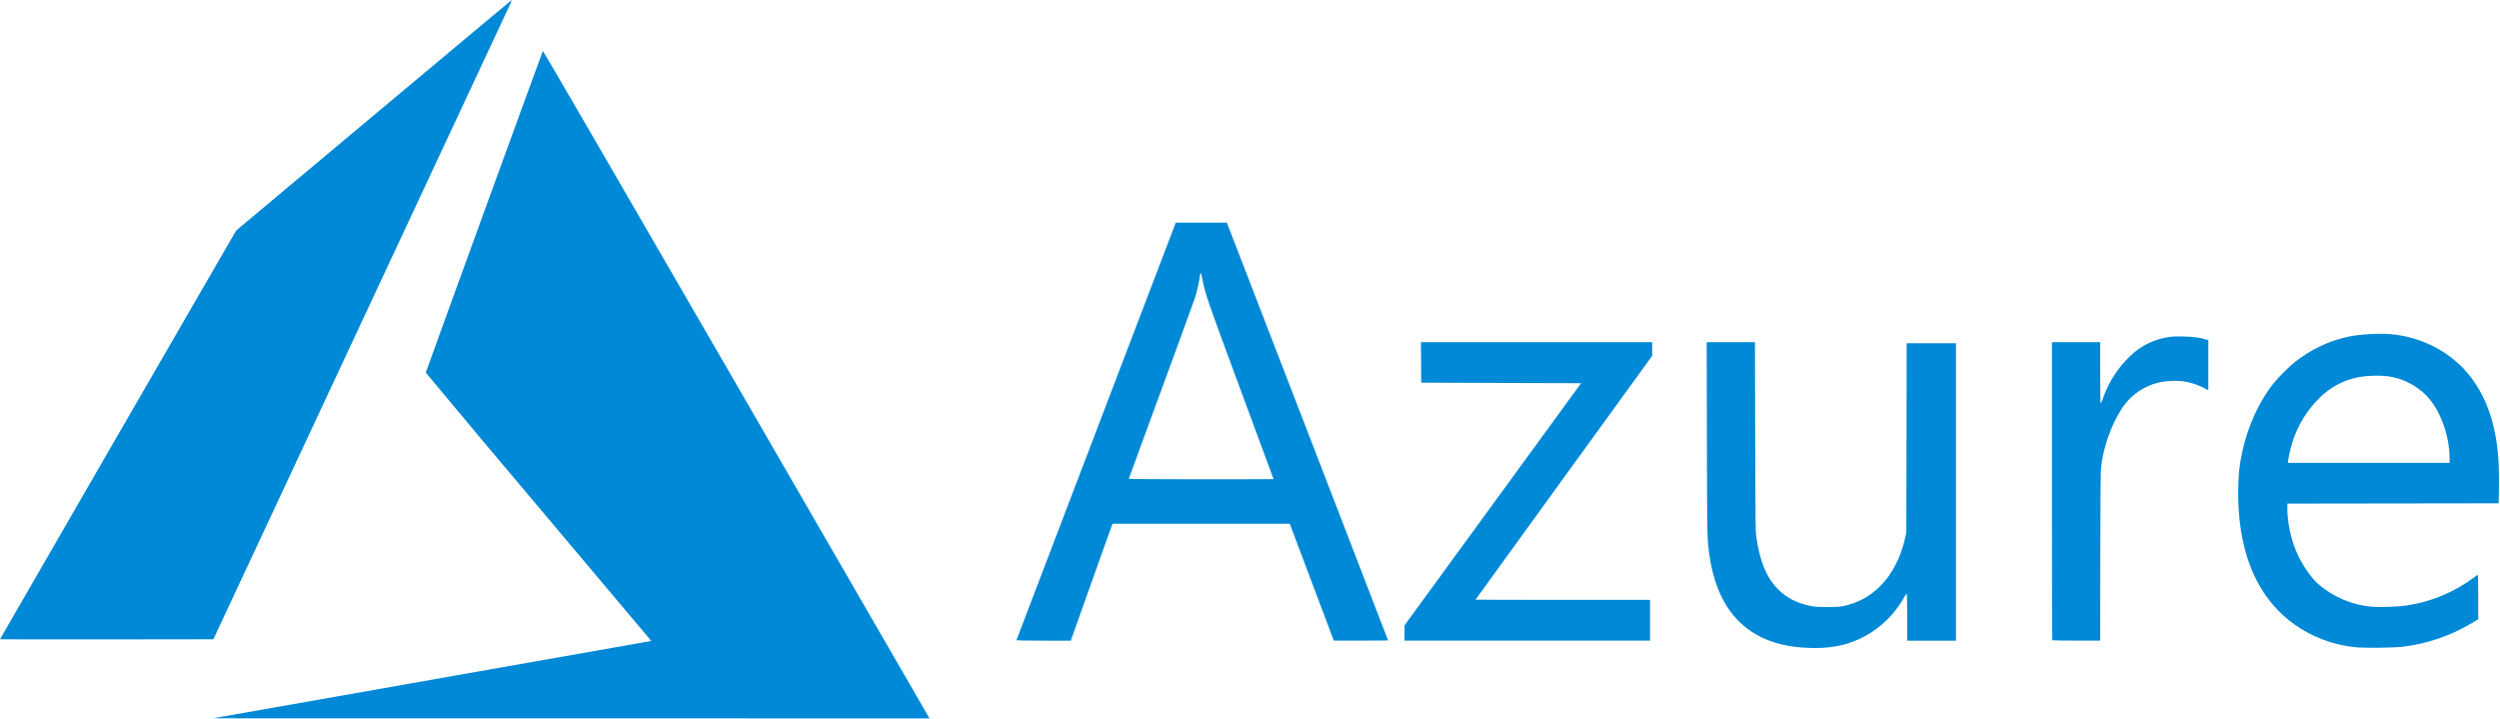
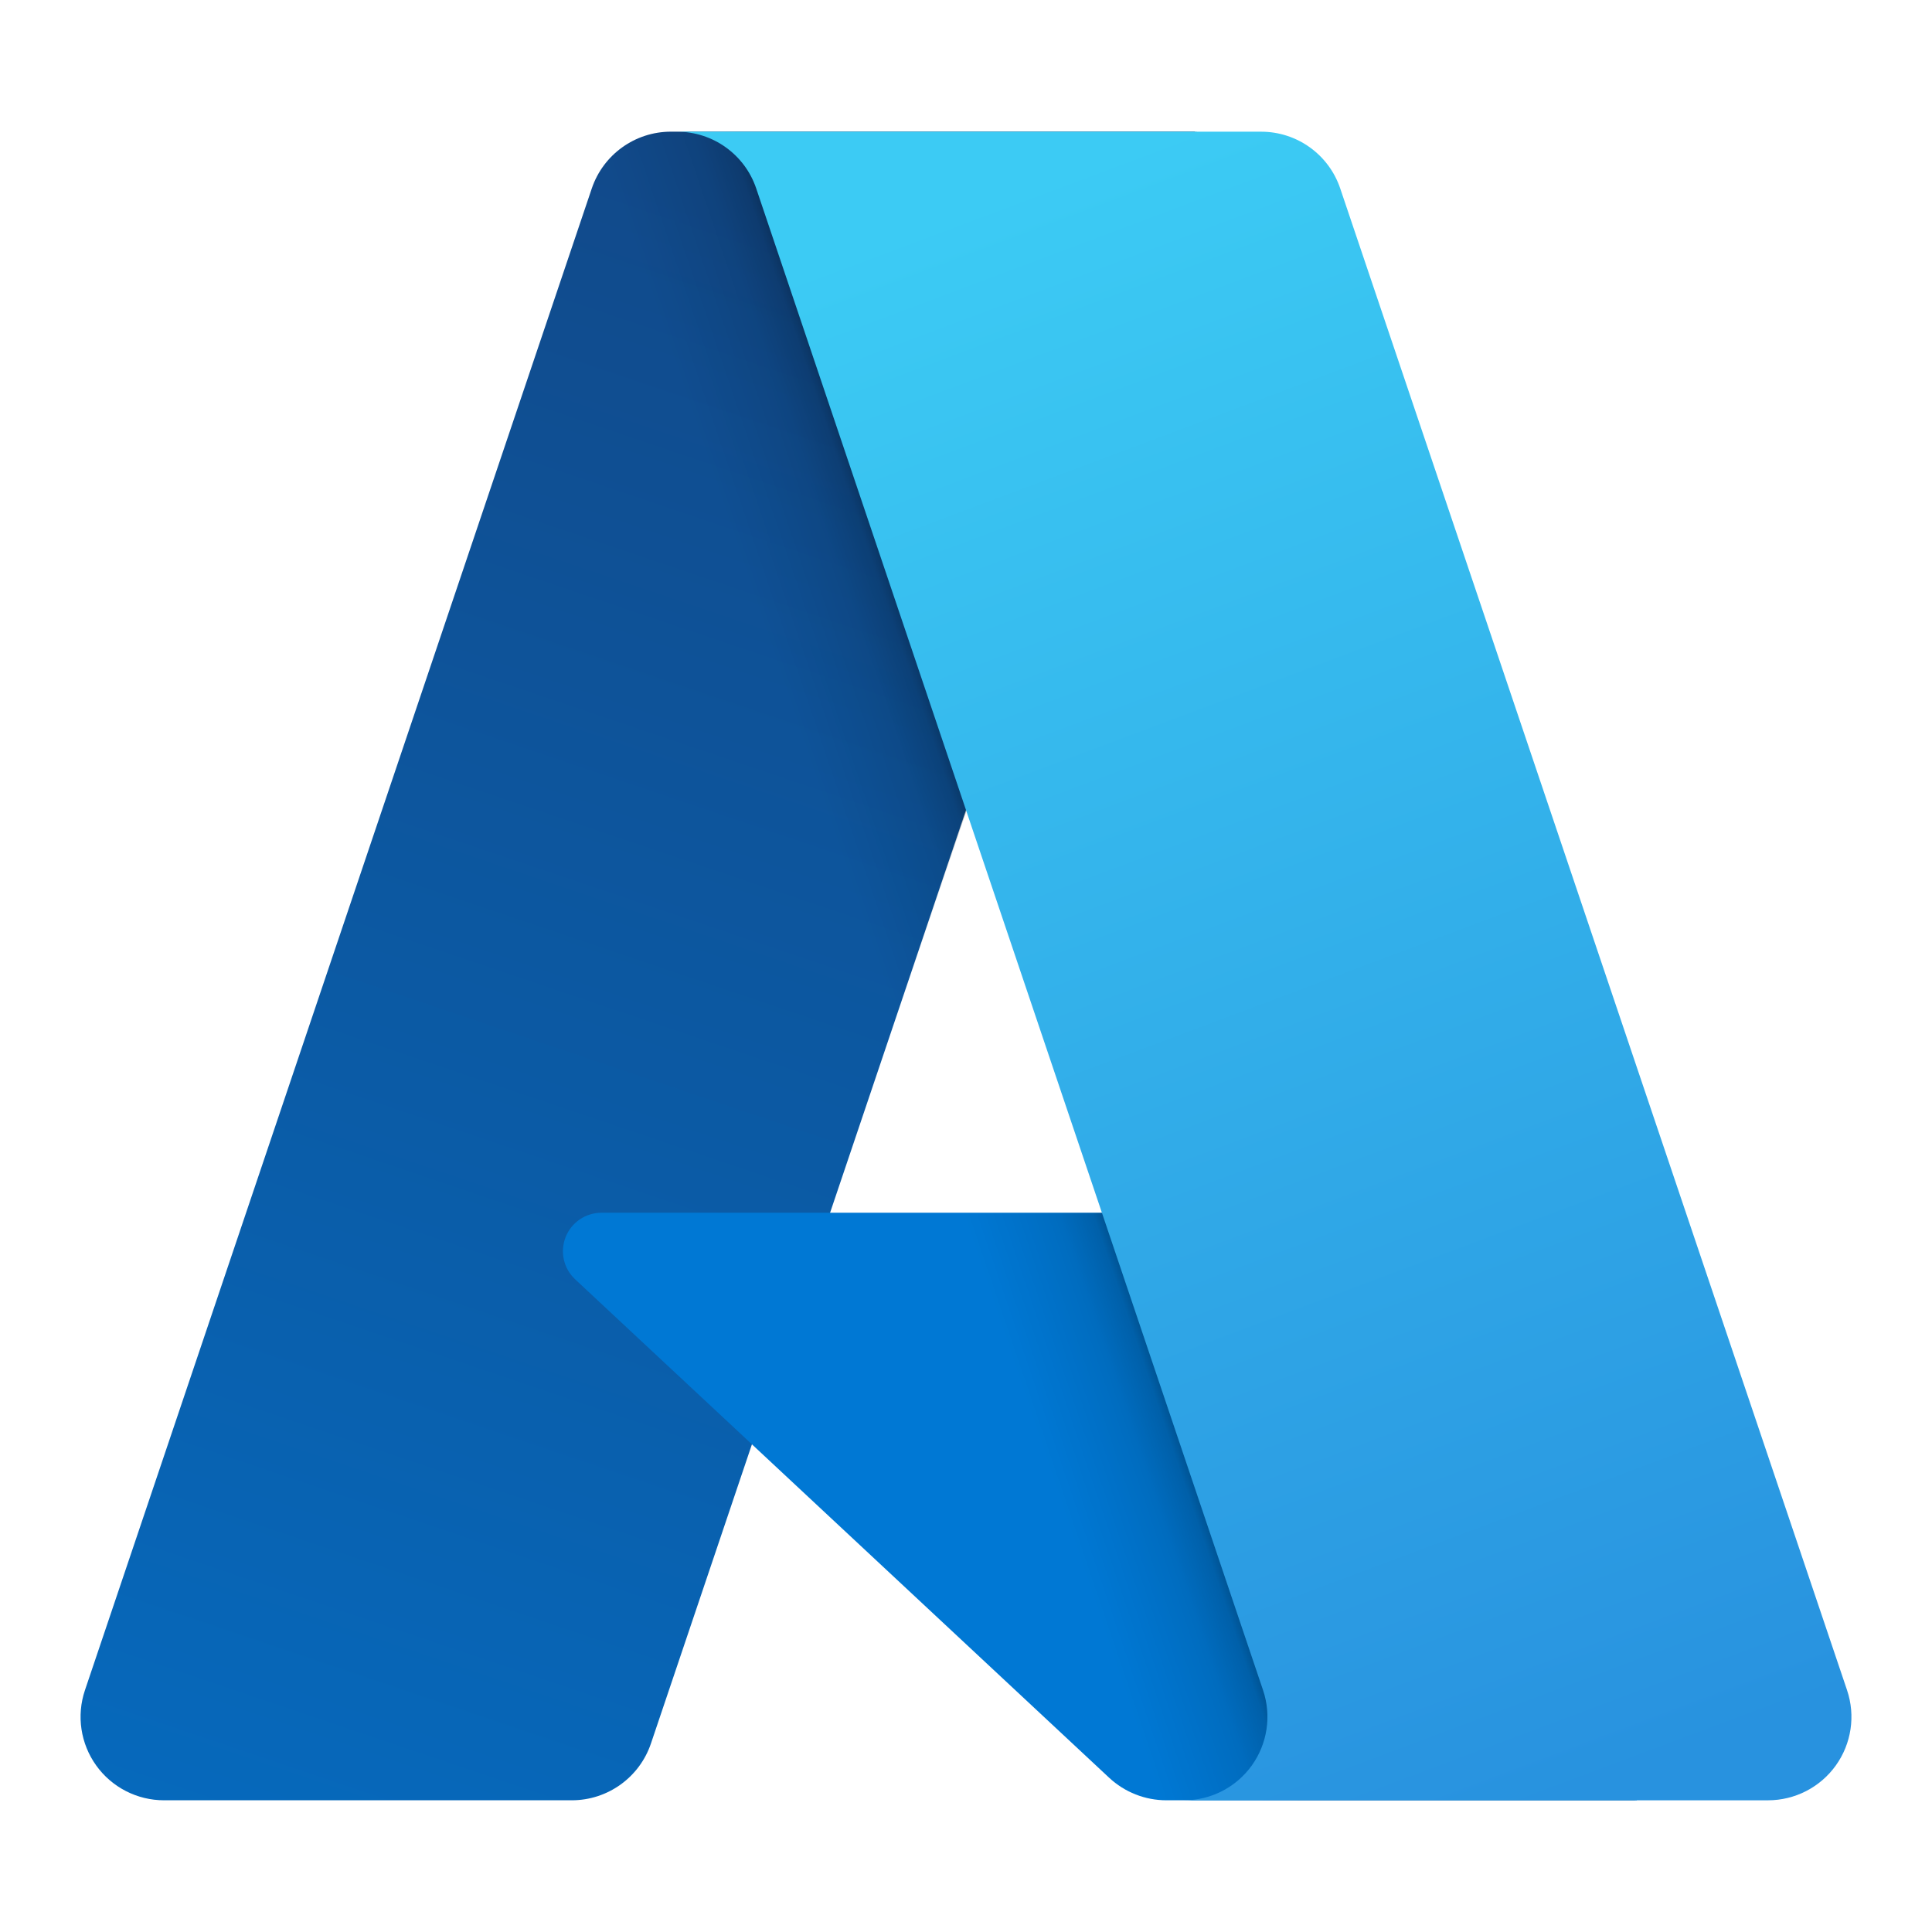
- <svg xmlns="http://www.w3.org/2000/svg" width="261" height="75" viewBox="0 0 261 75" fill="none">
-   <path d="M44.908 70.99L67.804 66.956L68.016 66.907L56.243 52.935C52.297 48.275 48.372 43.596 44.469 38.9C44.469 38.831 56.627 5.436 56.697 5.318C56.716 5.279 64.993 19.526 76.751 39.854L96.924 74.734L97.077 75L59.656 74.995L22.235 74.99L44.908 70.995V70.99ZM188.418 67.616C182.721 67.252 179.412 64.014 178.534 57.958C178.297 56.35 178.297 56.305 178.272 45.851L178.253 35.727H183.293L183.313 45.517C183.333 54.342 183.343 55.376 183.427 55.995C183.772 58.514 184.453 60.212 185.617 61.427C186.549 62.401 187.639 62.971 189.148 63.272C189.858 63.414 191.885 63.419 192.532 63.272C194.061 62.937 195.289 62.273 196.369 61.196C197.602 59.966 198.514 58.219 198.953 56.251L199.101 55.587L199.121 45.713L199.136 35.84H204.285V66.883H199.19V64.418C199.19 62.745 199.17 61.958 199.131 61.973C199.015 62.107 198.917 62.256 198.84 62.416C197.912 64.062 196.549 65.423 194.899 66.351C192.976 67.409 191.052 67.783 188.418 67.616V67.616ZM246.239 67.591C244.164 67.419 242.157 66.766 240.38 65.682C236.73 63.434 234.574 59.724 233.943 54.618C233.723 52.746 233.701 50.856 233.879 48.98C234.288 45.625 235.605 42.334 237.489 39.977C237.973 39.377 239.068 38.285 239.669 37.807C241.302 36.509 243.211 35.594 245.238 35.156C246.417 34.9 248.493 34.777 249.751 34.895C252.898 35.185 255.788 36.666 257.751 38.993C259.744 41.355 260.839 44.666 260.977 48.734C261.002 49.374 261.006 50.49 260.992 51.223L260.962 52.547L249.929 52.562L238.895 52.576V53.068C238.895 54.559 239.26 56.266 239.891 57.712C240.434 58.962 241.371 60.325 242.136 60.984C243.705 62.338 245.662 63.164 247.729 63.345C248.508 63.419 250.491 63.345 251.379 63.208C253.875 62.836 256.242 61.861 258.274 60.369C258.501 60.197 258.718 60.039 258.762 60.015C258.817 59.98 258.831 60.428 258.831 62.307V64.644L258.304 64.964C256.053 66.34 253.531 67.212 250.91 67.522C250.116 67.621 247.191 67.66 246.239 67.591V67.591ZM255.842 47.883C255.842 45.379 254.782 42.599 253.287 41.168C252.22 40.146 250.856 39.486 249.391 39.283C248.384 39.178 247.367 39.207 246.367 39.367C244.745 39.692 243.408 40.4 242.239 41.556C241.002 42.779 240.067 44.271 239.507 45.915C239.274 46.615 239.098 47.332 238.979 48.06L238.944 48.321H255.842V47.883ZM106.167 66.809L114.493 44.995L122.799 23.245H128.136L128.353 23.811C129.033 25.543 144.975 66.833 144.975 66.858C144.975 66.868 143.697 66.878 142.138 66.878H139.302L137.004 60.777L134.706 54.677H116.2L116.116 54.879L113.936 60.979L111.835 66.883H108.989C106.74 66.883 106.153 66.868 106.167 66.809V66.809ZM133.014 50.018C133.014 50.008 131.47 45.827 129.576 40.72C126.04 31.176 125.842 30.605 125.566 29.07C125.433 28.352 125.369 28.332 125.29 28.987C125.236 29.459 124.994 30.507 124.806 31.087C124.713 31.378 123.125 35.736 121.27 40.779C120.135 43.845 119.011 46.915 117.896 49.989C117.896 50.013 121.3 50.038 125.458 50.038C129.615 50.038 133.014 50.028 133.014 50.018V50.018ZM146.691 66.086V65.289L155.914 52.645L165.133 40.007L156.782 39.982L148.437 39.952L148.422 37.837L148.407 35.727H172.556V37.153L163.333 49.865C160.25 54.105 157.175 58.351 154.109 62.602C154.109 62.617 158.213 62.627 163.224 62.627H172.334V66.878H146.686L146.691 66.086ZM214.347 66.843C214.322 66.823 214.308 59.813 214.308 51.268V35.727H219.348V38.929C219.348 40.695 219.368 42.137 219.398 42.137C219.514 41.935 219.605 41.721 219.669 41.497C220.251 39.853 221.215 38.37 222.48 37.168C223.569 36.114 224.961 35.424 226.461 35.195C226.895 35.126 227.26 35.111 228.123 35.136C229.208 35.166 229.775 35.244 230.441 35.456L230.643 35.525V40.74L230.051 40.444C229.02 39.923 227.866 39.692 226.712 39.775C225.671 39.807 224.655 40.096 223.753 40.615C222.851 41.135 222.092 41.869 221.543 42.752C220.448 44.498 219.669 46.737 219.437 48.798C219.393 49.167 219.368 52.178 219.358 58.111L219.348 66.878H216.863C215.501 66.878 214.367 66.863 214.347 66.843V66.843ZM0 66.735C0 66.715 5.549 57.107 12.331 45.384L24.661 24.072L39.029 12.043C46.931 5.431 53.417 0.01 53.446 0C53.393 0.202 53.316 0.397 53.214 0.581L37.609 33.96L22.284 66.74L11.142 66.755C5.016 66.764 0 66.755 0 66.735Z" fill="#0089D6" />
+ <svg xmlns="http://www.w3.org/2000/svg" width="150" height="150" viewBox="0 0 96 96">
+   <defs>
+     <linearGradient id="e399c19f-b68f-429d-b176-18c2117ff73c" x1="-1032.172" x2="-1059.213" y1="145.312" y2="65.426" gradientTransform="matrix(1 0 0 -1 1075 158)" gradientUnits="userSpaceOnUse">
+       <stop offset="0" stop-color="#114a8b" />
+       <stop offset="1" stop-color="#0669bc" />
+     </linearGradient>
+     <linearGradient id="ac2a6fc2-ca48-4327-9a3c-d4dcc3256e15" x1="-1023.725" x2="-1029.98" y1="108.083" y2="105.968" gradientTransform="matrix(1 0 0 -1 1075 158)" gradientUnits="userSpaceOnUse">
+       <stop offset="0" stop-opacity=".3" />
+       <stop offset=".071" stop-opacity=".2" />
+       <stop offset=".321" stop-opacity=".1" />
+       <stop offset=".623" stop-opacity=".05" />
+       <stop offset="1" stop-opacity="0" />
+     </linearGradient>
+     <linearGradient id="a7fee970-a784-4bb1-af8d-63d18e5f7db9" x1="-1027.165" x2="-997.482" y1="147.642" y2="68.561" gradientTransform="matrix(1 0 0 -1 1075 158)" gradientUnits="userSpaceOnUse">
+       <stop offset="0" stop-color="#3ccbf4" />
+       <stop offset="1" stop-color="#2892df" />
+     </linearGradient>
+   </defs>
+   <path fill="url(#e399c19f-b68f-429d-b176-18c2117ff73c)" d="M33.338 6.544h26.038l-27.03 80.087a4.152 4.152 0 0 1-3.933 2.824H8.149a4.145 4.145 0 0 1-3.928-5.47L29.404 9.368a4.152 4.152 0 0 1 3.934-2.825z" />
+   <path fill="#0078d4" d="M71.175 60.261h-41.29a1.911 1.911 0 0 0-1.305 3.309l26.532 24.764a4.171 4.171 0 0 0 2.846 1.121h23.38z" />
+   <path fill="url(#ac2a6fc2-ca48-4327-9a3c-d4dcc3256e15)" d="M33.338 6.544a4.118 4.118 0 0 0-3.943 2.879L4.252 83.917a4.14 4.14 0 0 0 3.908 5.538h20.787a4.443 4.443 0 0 0 3.41-2.9l5.014-14.777 17.91 16.705a4.237 4.237 0 0 0 2.666.972H81.24L71.024 60.261l-29.781.007L59.47 6.544z" />
+   <path fill="url(#a7fee970-a784-4bb1-af8d-63d18e5f7db9)" d="M66.595 9.364a4.145 4.145 0 0 0-3.928-2.82H33.648a4.146 4.146 0 0 1 3.928 2.82l25.184 74.62a4.146 4.146 0 0 1-3.928 5.472h29.02a4.146 4.146 0 0 0 3.927-5.472z" />
</svg>
